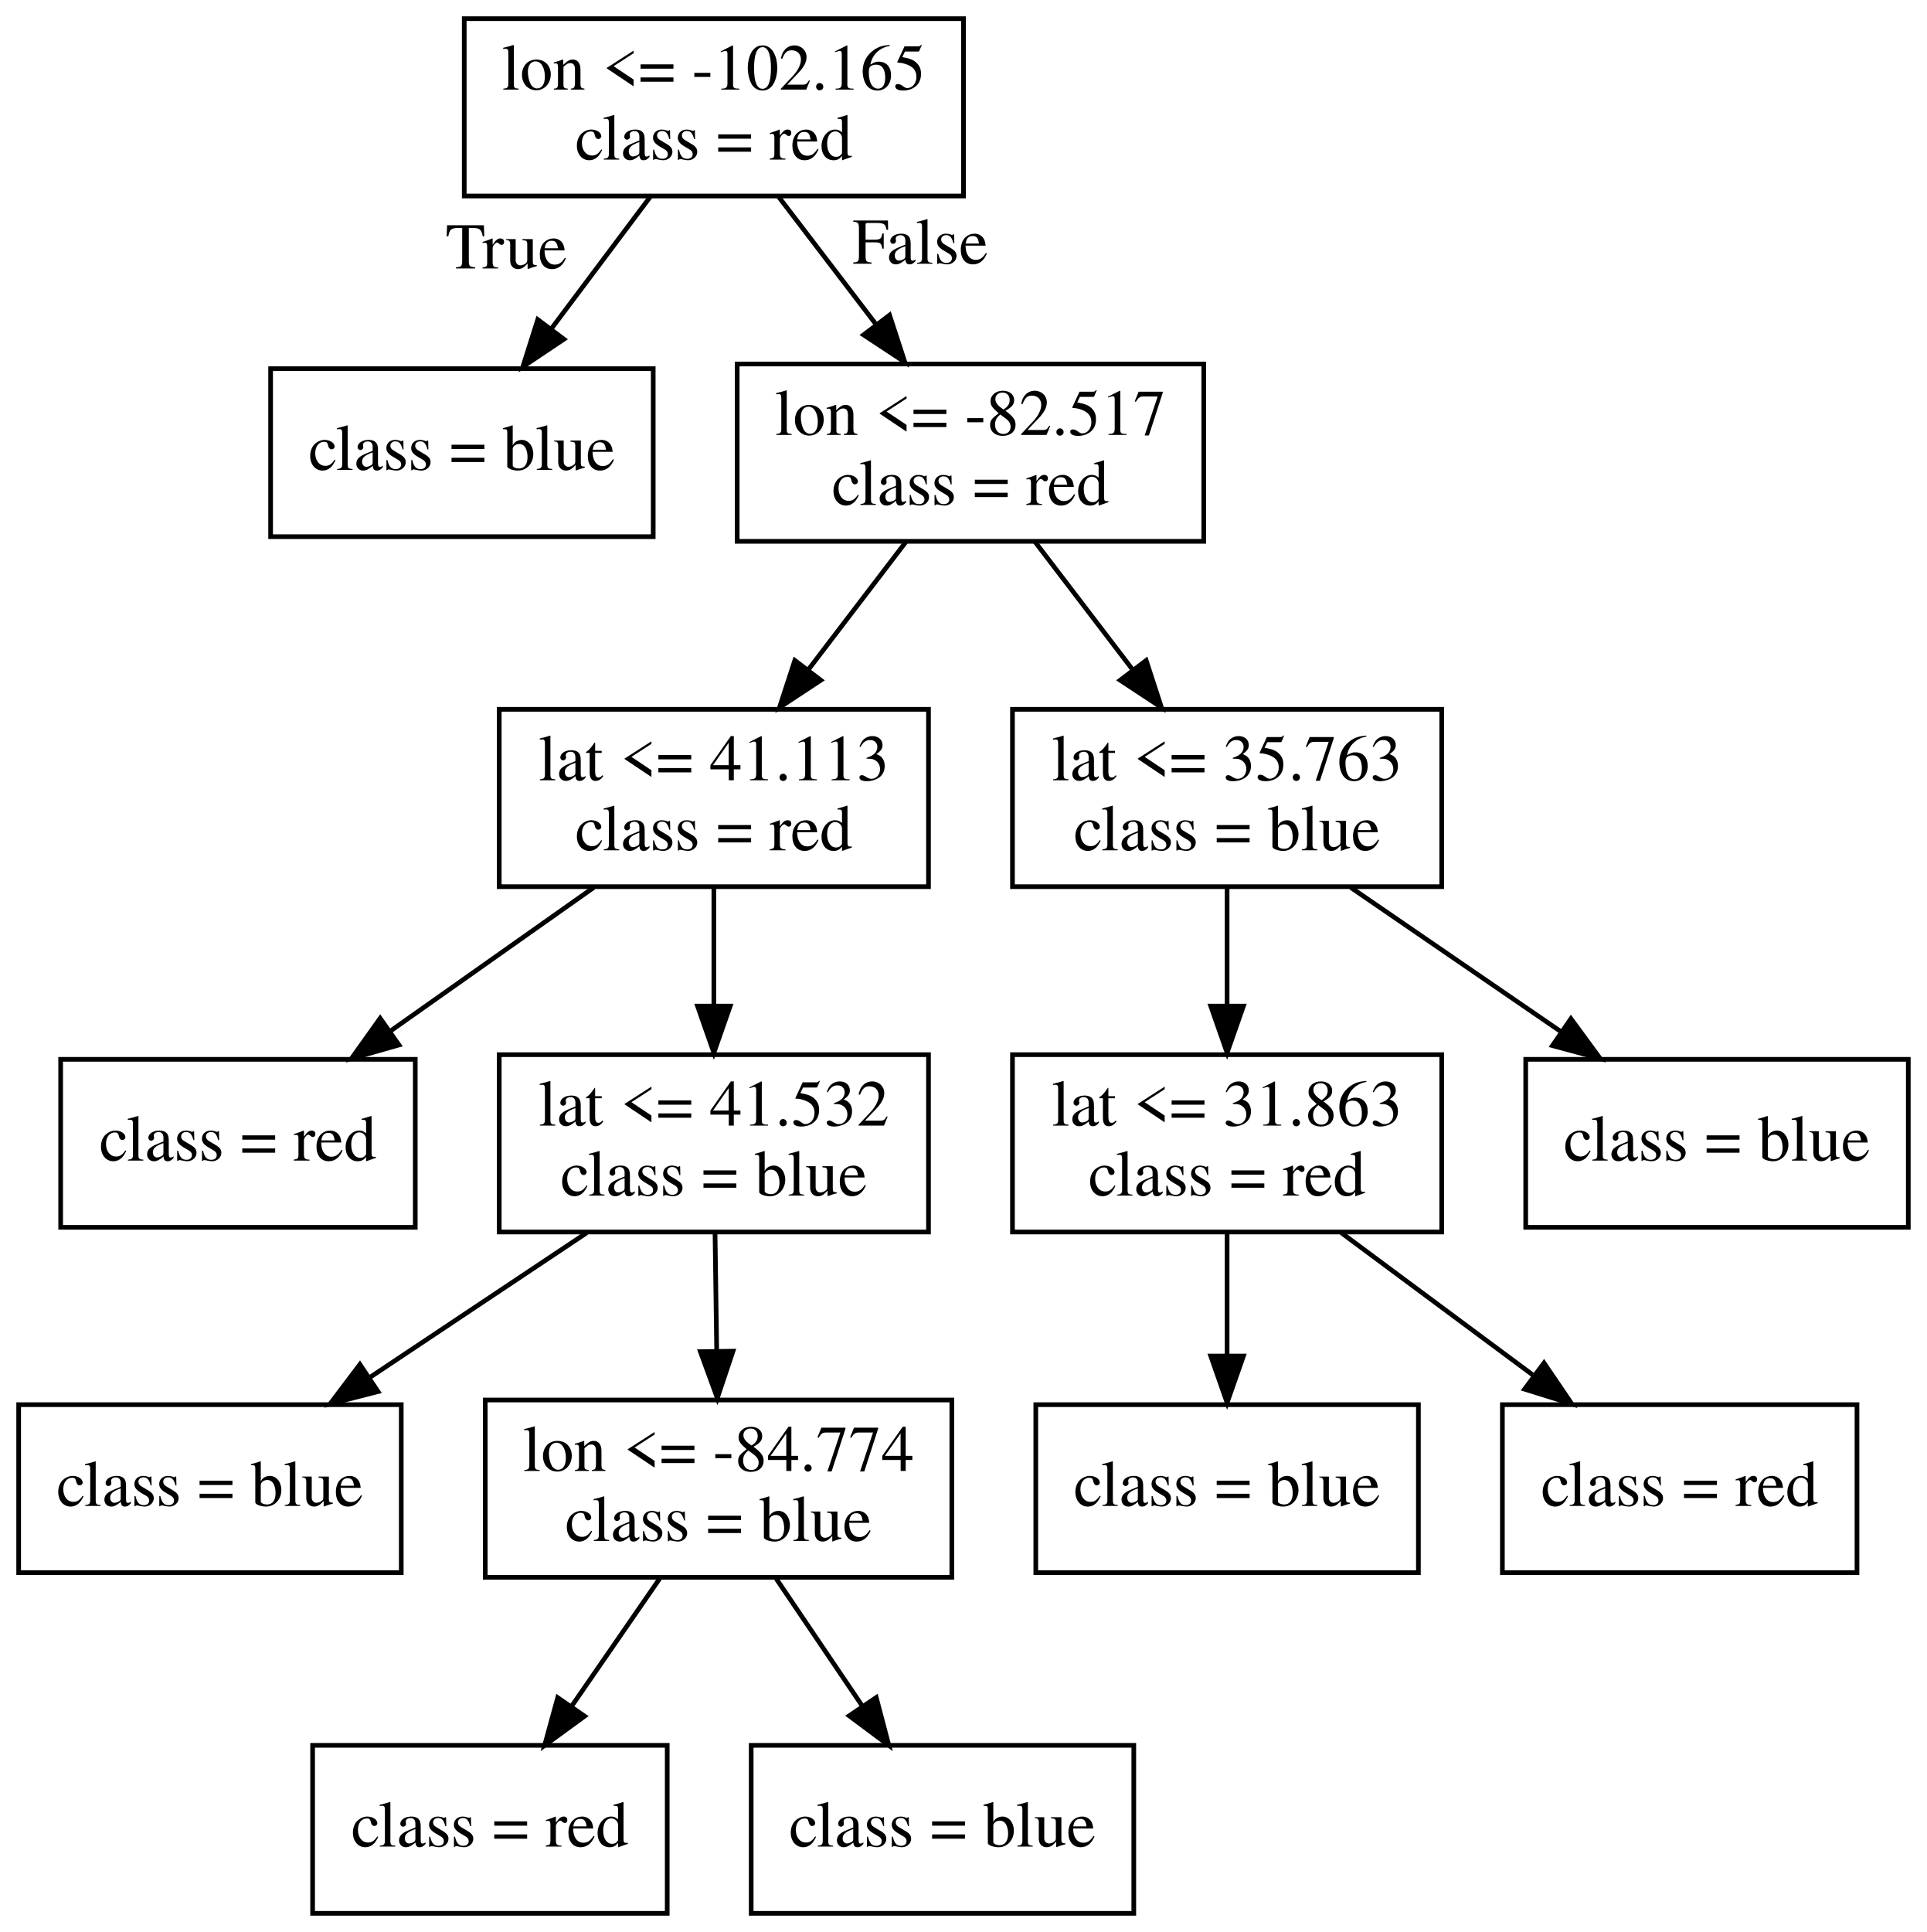
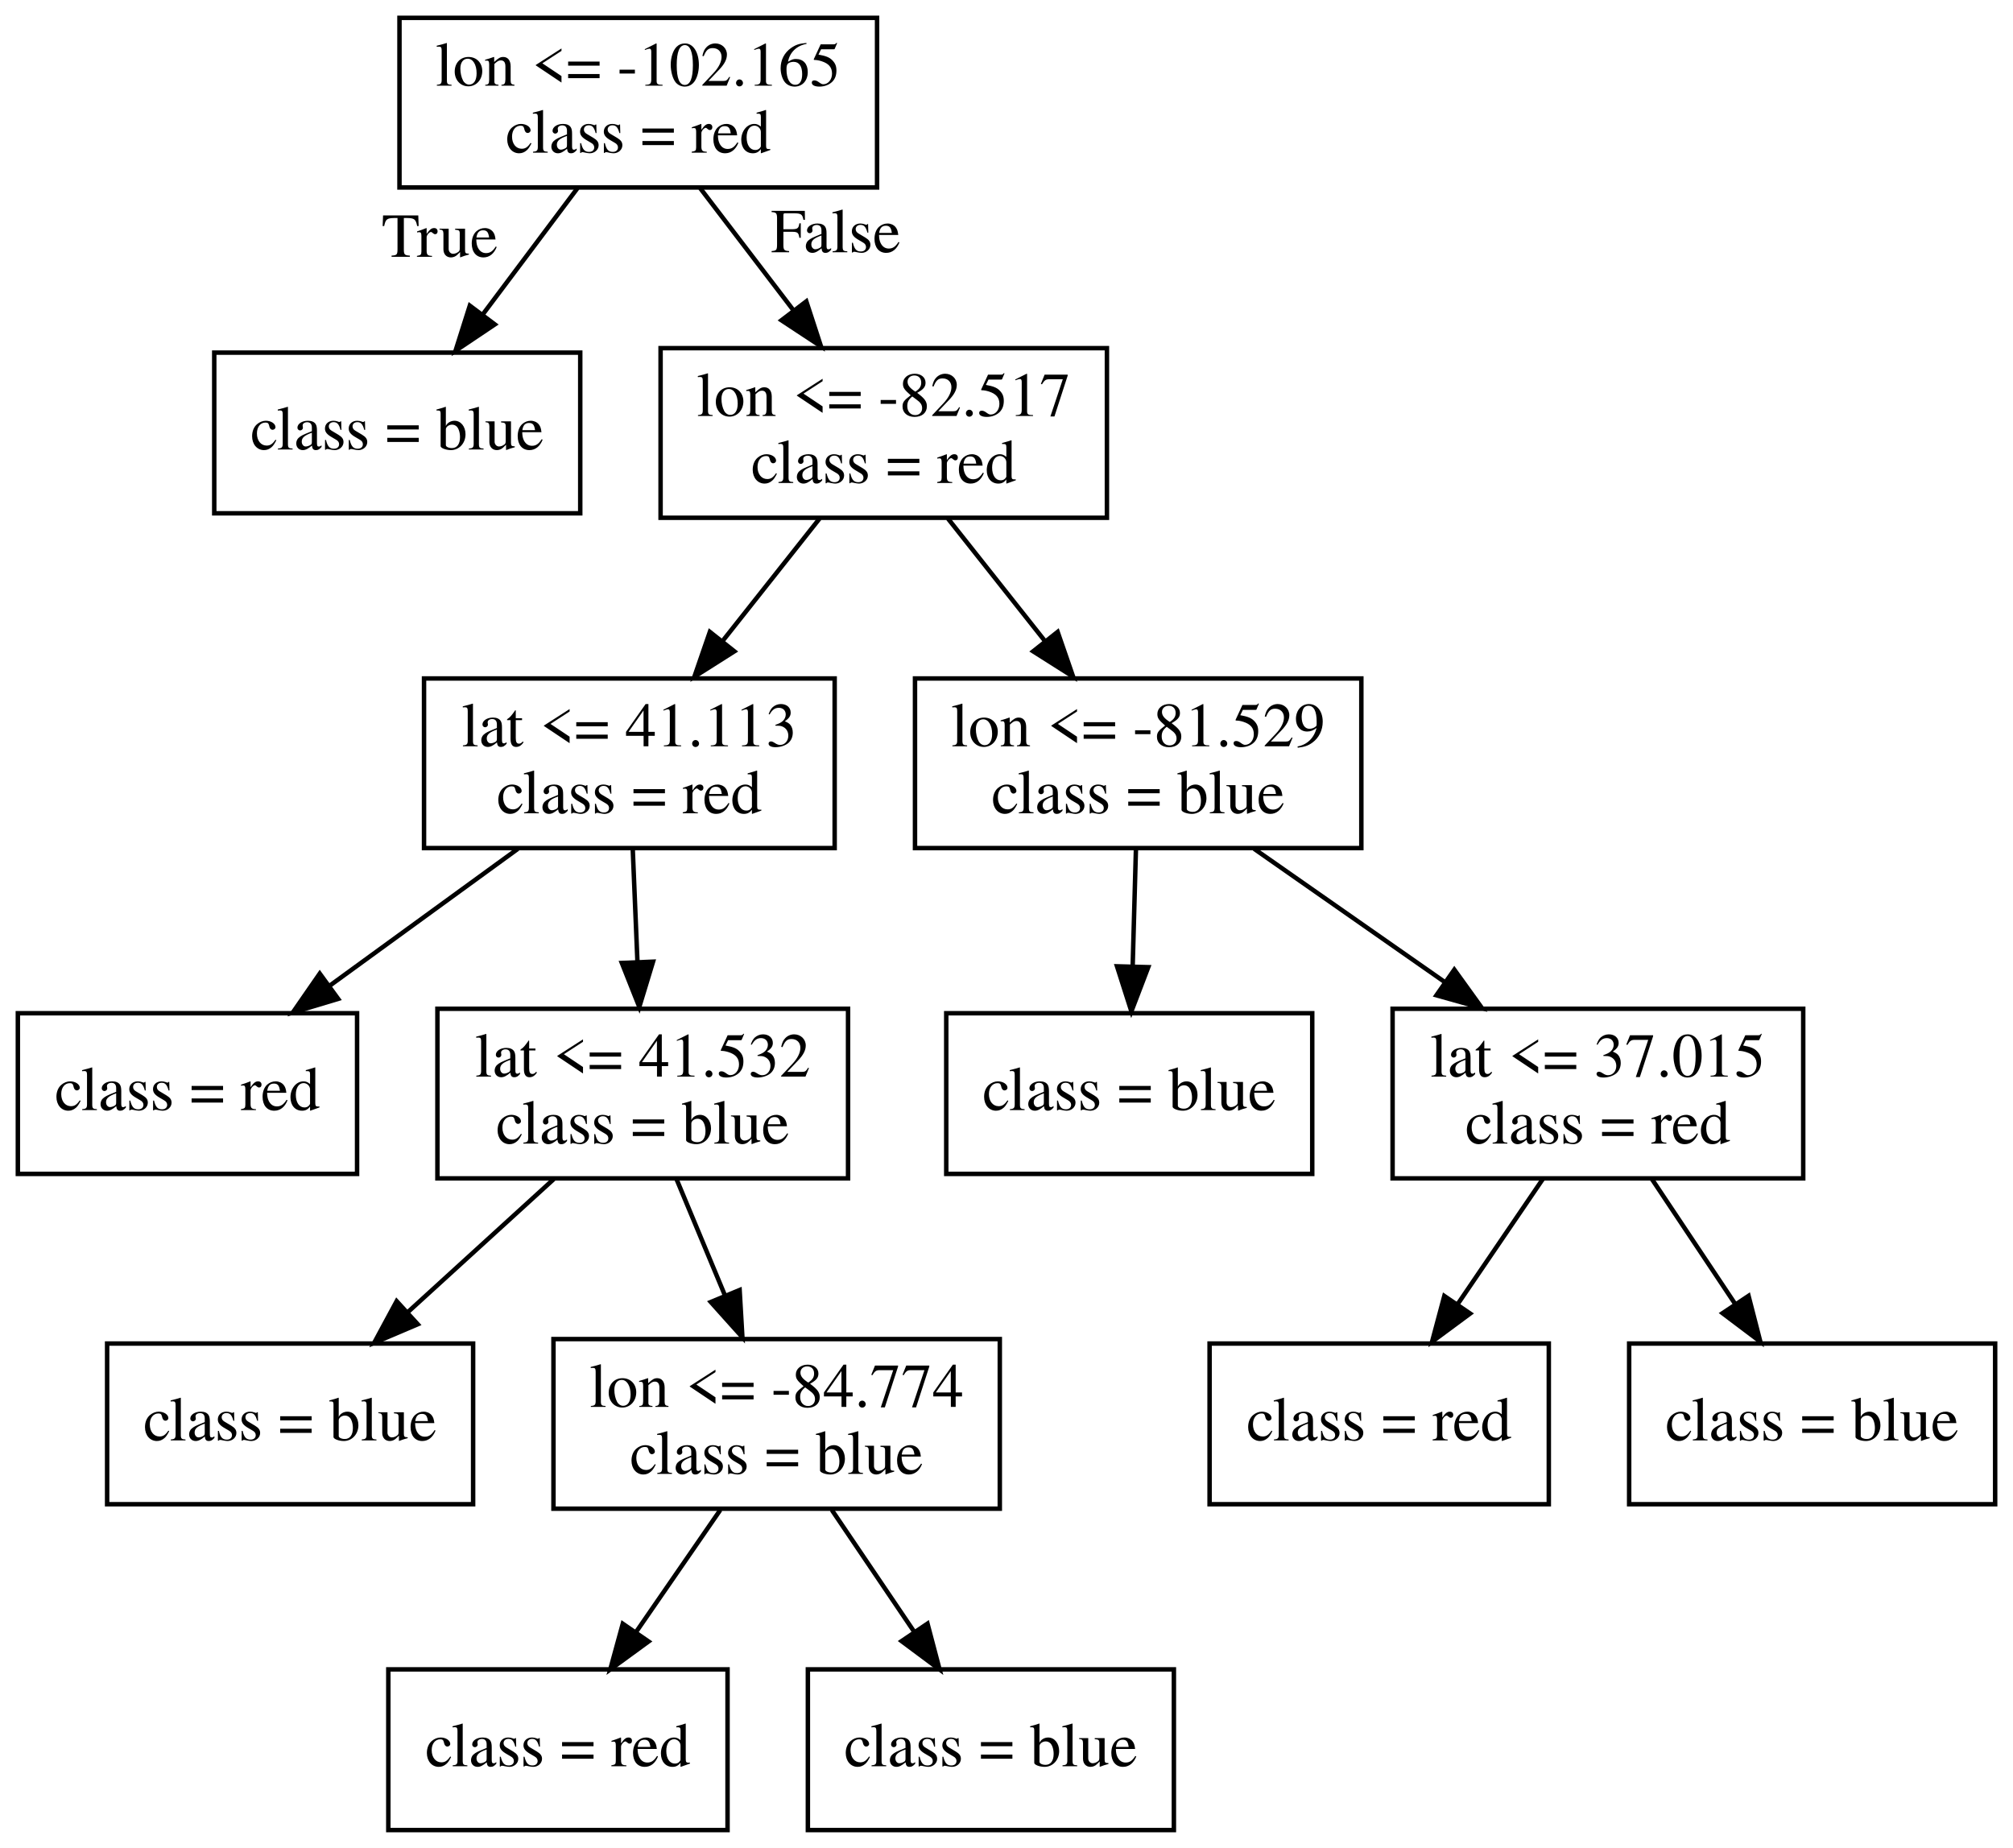
- <svg xmlns="http://www.w3.org/2000/svg" width="413pt" height="414pt" viewBox="0.00 0.00 413.00 414.00">
+ <svg xmlns="http://www.w3.org/2000/svg" width="451pt" height="414pt" viewBox="0.00 0.00 451.00 414.00">
  <g id="graph0" class="graph" transform="scale(1 1) rotate(0) translate(4 410)">
-     <polygon fill="white" stroke="transparent" points="-4,4 -4,-410 409,-410 409,4 -4,4" />
+     <polygon fill="white" stroke="transparent" points="-4,4 -4,-410 447,-410 447,4 -4,4" />
    <g id="node1" class="node">
-       <polygon fill="none" stroke="black" points="202.5,-406 95.5,-406 95.5,-368 202.5,-368 202.5,-406" />
-       <text text-anchor="middle" x="149" y="-390.8" font-family="Times,serif" font-size="14.00">lon &lt;= -102.165</text>
-       <text text-anchor="middle" x="149" y="-375.8" font-family="Times,serif" font-size="14.00">class = red</text>
+       <polygon fill="none" stroke="black" points="192.5,-406 85.5,-406 85.5,-368 192.5,-368 192.5,-406" />
+       <text text-anchor="middle" x="139" y="-390.8" font-family="Times,serif" font-size="14.00">lon &lt;= -102.165</text>
+       <text text-anchor="middle" x="139" y="-375.8" font-family="Times,serif" font-size="14.00">class = red</text>
    </g>
    <g id="node2" class="node">
-       <polygon fill="none" stroke="black" points="136,-331 54,-331 54,-295 136,-295 136,-331" />
-       <text text-anchor="middle" x="95" y="-309.3" font-family="Times,serif" font-size="14.00">class = blue</text>
+       <polygon fill="none" stroke="black" points="126,-331 44,-331 44,-295 126,-295 126,-331" />
+       <text text-anchor="middle" x="85" y="-309.3" font-family="Times,serif" font-size="14.00">class = blue</text>
    </g>
    <g id="edge1" class="edge">
-       <path fill="none" stroke="black" d="M135.37,-367.83C128.96,-359.28 121.21,-348.94 114.21,-339.62" />
-       <polygon fill="black" stroke="black" points="116.86,-337.32 108.06,-331.42 111.26,-341.52 116.86,-337.32" />
-       <text text-anchor="middle" x="104.53" y="-352.47" font-family="Times,serif" font-size="14.00">True</text>
+       <path fill="none" stroke="black" d="M125.37,-367.83C118.96,-359.28 111.21,-348.94 104.21,-339.62" />
+       <polygon fill="black" stroke="black" points="106.86,-337.32 98.06,-331.42 101.26,-341.52 106.86,-337.32" />
+       <text text-anchor="middle" x="94.53" y="-352.47" font-family="Times,serif" font-size="14.00">True</text>
    </g>
    <g id="node3" class="node">
-       <polygon fill="none" stroke="black" points="254,-332 154,-332 154,-294 254,-294 254,-332" />
-       <text text-anchor="middle" x="204" y="-316.8" font-family="Times,serif" font-size="14.00">lon &lt;= -82.517</text>
-       <text text-anchor="middle" x="204" y="-301.8" font-family="Times,serif" font-size="14.00">class = red</text>
+       <polygon fill="none" stroke="black" points="244,-332 144,-332 144,-294 244,-294 244,-332" />
+       <text text-anchor="middle" x="194" y="-316.8" font-family="Times,serif" font-size="14.00">lon &lt;= -82.517</text>
+       <text text-anchor="middle" x="194" y="-301.8" font-family="Times,serif" font-size="14.00">class = red</text>
    </g>
    <g id="edge2" class="edge">
-       <path fill="none" stroke="black" d="M162.88,-367.83C169.21,-359.54 176.84,-349.56 183.79,-340.45" />
-       <polygon fill="black" stroke="black" points="186.65,-342.48 189.93,-332.41 181.08,-338.24 186.65,-342.48" />
-       <text text-anchor="middle" x="193.25" y="-353.49" font-family="Times,serif" font-size="14.00">False</text>
+       <path fill="none" stroke="black" d="M152.88,-367.83C159.21,-359.54 166.84,-349.56 173.79,-340.45" />
+       <polygon fill="black" stroke="black" points="176.65,-342.48 179.93,-332.41 171.08,-338.24 176.65,-342.48" />
+       <text text-anchor="middle" x="183.25" y="-353.49" font-family="Times,serif" font-size="14.00">False</text>
    </g>
    <g id="node4" class="node">
-       <polygon fill="none" stroke="black" points="195,-258 103,-258 103,-220 195,-220 195,-258" />
-       <text text-anchor="middle" x="149" y="-242.8" font-family="Times,serif" font-size="14.00">lat &lt;= 41.113</text>
-       <text text-anchor="middle" x="149" y="-227.8" font-family="Times,serif" font-size="14.00">class = red</text>
+       <polygon fill="none" stroke="black" points="183,-258 91,-258 91,-220 183,-220 183,-258" />
+       <text text-anchor="middle" x="137" y="-242.8" font-family="Times,serif" font-size="14.00">lat &lt;= 41.113</text>
+       <text text-anchor="middle" x="137" y="-227.8" font-family="Times,serif" font-size="14.00">class = red</text>
    </g>
    <g id="edge3" class="edge">
-       <path fill="none" stroke="black" d="M190.12,-293.83C183.79,-285.54 176.16,-275.56 169.21,-266.45" />
-       <polygon fill="black" stroke="black" points="171.92,-264.24 163.07,-258.41 166.35,-268.48 171.92,-264.24" />
+       <path fill="none" stroke="black" d="M179.62,-293.83C173.05,-285.54 165.15,-275.56 157.94,-266.45" />
+       <polygon fill="black" stroke="black" points="160.53,-264.08 151.58,-258.41 155.04,-268.43 160.53,-264.08" />
    </g>
    <g id="node11" class="node">
-       <polygon fill="none" stroke="black" points="305,-258 213,-258 213,-220 305,-220 305,-258" />
-       <text text-anchor="middle" x="259" y="-242.8" font-family="Times,serif" font-size="14.00">lat &lt;= 35.763</text>
-       <text text-anchor="middle" x="259" y="-227.8" font-family="Times,serif" font-size="14.00">class = blue</text>
+       <polygon fill="none" stroke="black" points="301,-258 201,-258 201,-220 301,-220 301,-258" />
+       <text text-anchor="middle" x="251" y="-242.8" font-family="Times,serif" font-size="14.00">lon &lt;= -81.529</text>
+       <text text-anchor="middle" x="251" y="-227.8" font-family="Times,serif" font-size="14.00">class = blue</text>
    </g>
    <g id="edge10" class="edge">
-       <path fill="none" stroke="black" d="M217.88,-293.83C224.21,-285.54 231.84,-275.56 238.79,-266.45" />
-       <polygon fill="black" stroke="black" points="241.65,-268.48 244.93,-258.41 236.08,-264.24 241.65,-268.48" />
+       <path fill="none" stroke="black" d="M208.38,-293.83C214.95,-285.54 222.85,-275.56 230.06,-266.45" />
+       <polygon fill="black" stroke="black" points="232.96,-268.43 236.42,-258.41 227.47,-264.08 232.96,-268.43" />
    </g>
    <g id="node5" class="node">
-       <polygon fill="none" stroke="black" points="85,-183 9,-183 9,-147 85,-147 85,-183" />
-       <text text-anchor="middle" x="47" y="-161.3" font-family="Times,serif" font-size="14.00">class = red</text>
+       <polygon fill="none" stroke="black" points="76,-183 0,-183 0,-147 76,-147 76,-183" />
+       <text text-anchor="middle" x="38" y="-161.3" font-family="Times,serif" font-size="14.00">class = red</text>
    </g>
    <g id="edge4" class="edge">
-       <path fill="none" stroke="black" d="M123.26,-219.83C110.07,-210.52 93.85,-199.07 79.77,-189.13" />
-       <polygon fill="black" stroke="black" points="81.51,-186.08 71.33,-183.17 77.48,-191.8 81.51,-186.08" />
+       <path fill="none" stroke="black" d="M112.02,-219.83C99.21,-210.52 83.47,-199.07 69.81,-189.13" />
+       <polygon fill="black" stroke="black" points="71.76,-186.22 61.61,-183.17 67.64,-191.88 71.76,-186.22" />
    </g>
    <g id="node6" class="node">
-       <polygon fill="none" stroke="black" points="195,-184 103,-184 103,-146 195,-146 195,-184" />
-       <text text-anchor="middle" x="149" y="-168.8" font-family="Times,serif" font-size="14.00">lat &lt;= 41.532</text>
-       <text text-anchor="middle" x="149" y="-153.8" font-family="Times,serif" font-size="14.00">class = blue</text>
+       <polygon fill="none" stroke="black" points="186,-184 94,-184 94,-146 186,-146 186,-184" />
+       <text text-anchor="middle" x="140" y="-168.8" font-family="Times,serif" font-size="14.00">lat &lt;= 41.532</text>
+       <text text-anchor="middle" x="140" y="-153.8" font-family="Times,serif" font-size="14.00">class = blue</text>
    </g>
    <g id="edge5" class="edge">
-       <path fill="none" stroke="black" d="M149,-219.83C149,-212.13 149,-202.97 149,-194.42" />
-       <polygon fill="black" stroke="black" points="152.5,-194.41 149,-184.41 145.5,-194.41 152.5,-194.41" />
+       <path fill="none" stroke="black" d="M137.76,-219.83C138.08,-212.13 138.46,-202.97 138.82,-194.42" />
+       <polygon fill="black" stroke="black" points="142.31,-194.55 139.23,-184.41 135.32,-194.26 142.31,-194.55" />
    </g>
    <g id="node7" class="node">
-       <polygon fill="none" stroke="black" points="82,-109 0,-109 0,-73 82,-73 82,-109" />
-       <text text-anchor="middle" x="41" y="-87.3" font-family="Times,serif" font-size="14.00">class = blue</text>
+       <polygon fill="none" stroke="black" points="102,-109 20,-109 20,-73 102,-73 102,-109" />
+       <text text-anchor="middle" x="61" y="-87.3" font-family="Times,serif" font-size="14.00">class = blue</text>
    </g>
    <g id="edge6" class="edge">
-       <path fill="none" stroke="black" d="M121.75,-145.83C107.64,-136.43 90.28,-124.86 75.28,-114.85" />
-       <polygon fill="black" stroke="black" points="77.02,-111.81 66.76,-109.17 73.14,-117.63 77.02,-111.81" />
+       <path fill="none" stroke="black" d="M120.06,-145.83C110.13,-136.78 98,-125.72 87.31,-115.98" />
+       <polygon fill="black" stroke="black" points="89.59,-113.32 79.84,-109.17 84.87,-118.49 89.59,-113.32" />
    </g>
    <g id="node8" class="node">
-       <polygon fill="none" stroke="black" points="200,-110 100,-110 100,-72 200,-72 200,-110" />
-       <text text-anchor="middle" x="150" y="-94.8" font-family="Times,serif" font-size="14.00">lon &lt;= -84.774</text>
-       <text text-anchor="middle" x="150" y="-79.8" font-family="Times,serif" font-size="14.00">class = blue</text>
+       <polygon fill="none" stroke="black" points="220,-110 120,-110 120,-72 220,-72 220,-110" />
+       <text text-anchor="middle" x="170" y="-94.8" font-family="Times,serif" font-size="14.00">lon &lt;= -84.774</text>
+       <text text-anchor="middle" x="170" y="-79.8" font-family="Times,serif" font-size="14.00">class = blue</text>
    </g>
    <g id="edge7" class="edge">
-       <path fill="none" stroke="black" d="M149.25,-145.83C149.36,-138.13 149.49,-128.97 149.61,-120.42" />
-       <polygon fill="black" stroke="black" points="153.1,-120.46 149.74,-110.41 146.11,-120.36 153.1,-120.46" />
+       <path fill="none" stroke="black" d="M147.57,-145.83C150.85,-137.96 154.76,-128.57 158.39,-119.85" />
+       <polygon fill="black" stroke="black" points="161.71,-120.99 162.33,-110.41 155.25,-118.3 161.71,-120.99" />
    </g>
    <g id="node9" class="node">
-       <polygon fill="none" stroke="black" points="139,-36 63,-36 63,0 139,0 139,-36" />
-       <text text-anchor="middle" x="101" y="-14.3" font-family="Times,serif" font-size="14.00">class = red</text>
+       <polygon fill="none" stroke="black" points="159,-36 83,-36 83,0 159,0 159,-36" />
+       <text text-anchor="middle" x="121" y="-14.3" font-family="Times,serif" font-size="14.00">class = red</text>
    </g>
    <g id="edge8" class="edge">
-       <path fill="none" stroke="black" d="M137.38,-71.72C131.62,-63.37 124.71,-53.35 118.46,-44.3" />
-       <polygon fill="black" stroke="black" points="121.3,-42.25 112.73,-36 115.53,-46.22 121.3,-42.25" />
+       <path fill="none" stroke="black" d="M157.38,-71.72C151.62,-63.37 144.71,-53.35 138.46,-44.3" />
+       <polygon fill="black" stroke="black" points="141.3,-42.25 132.73,-36 135.53,-46.22 141.3,-42.25" />
    </g>
    <g id="node10" class="node">
-       <polygon fill="none" stroke="black" points="239,-36 157,-36 157,0 239,0 239,-36" />
-       <text text-anchor="middle" x="198" y="-14.3" font-family="Times,serif" font-size="14.00">class = blue</text>
+       <polygon fill="none" stroke="black" points="259,-36 177,-36 177,0 259,0 259,-36" />
+       <text text-anchor="middle" x="218" y="-14.3" font-family="Times,serif" font-size="14.00">class = blue</text>
    </g>
    <g id="edge9" class="edge">
-       <path fill="none" stroke="black" d="M162.36,-71.72C168,-63.37 174.78,-53.35 180.9,-44.3" />
-       <polygon fill="black" stroke="black" points="183.8,-46.25 186.5,-36 178,-42.33 183.8,-46.25" />
+       <path fill="none" stroke="black" d="M182.36,-71.72C188,-63.37 194.78,-53.35 200.9,-44.3" />
+       <polygon fill="black" stroke="black" points="203.8,-46.25 206.5,-36 198,-42.33 203.8,-46.25" />
    </g>
    <g id="node12" class="node">
-       <polygon fill="none" stroke="black" points="305,-184 213,-184 213,-146 305,-146 305,-184" />
-       <text text-anchor="middle" x="259" y="-168.8" font-family="Times,serif" font-size="14.00">lat &lt;= 31.863</text>
-       <text text-anchor="middle" x="259" y="-153.8" font-family="Times,serif" font-size="14.00">class = red</text>
+       <polygon fill="none" stroke="black" points="290,-183 208,-183 208,-147 290,-147 290,-183" />
+       <text text-anchor="middle" x="249" y="-161.3" font-family="Times,serif" font-size="14.00">class = blue</text>
    </g>
    <g id="edge11" class="edge">
-       <path fill="none" stroke="black" d="M259,-219.83C259,-212.13 259,-202.97 259,-194.42" />
-       <polygon fill="black" stroke="black" points="262.5,-194.41 259,-184.41 255.5,-194.41 262.5,-194.41" />
+       <path fill="none" stroke="black" d="M250.5,-219.83C250.27,-211.89 250.01,-202.41 249.77,-193.63" />
+       <polygon fill="black" stroke="black" points="253.26,-193.32 249.48,-183.42 246.26,-193.51 253.26,-193.32" />
+     </g>
+     <g id="node13" class="node">
+       <polygon fill="none" stroke="black" points="400,-184 308,-184 308,-146 400,-146 400,-184" />
+       <text text-anchor="middle" x="354" y="-168.8" font-family="Times,serif" font-size="14.00">lat &lt;= 37.015</text>
+       <text text-anchor="middle" x="354" y="-153.8" font-family="Times,serif" font-size="14.00">class = red</text>
+     </g>
+     <g id="edge12" class="edge">
+       <path fill="none" stroke="black" d="M276.99,-219.83C289.92,-210.79 305.72,-199.75 319.64,-190.02" />
+       <polygon fill="black" stroke="black" points="321.83,-192.76 328.02,-184.16 317.82,-187.02 321.83,-192.76" />
+     </g>
+     <g id="node14" class="node">
+       <polygon fill="none" stroke="black" points="343,-109 267,-109 267,-73 343,-73 343,-109" />
+       <text text-anchor="middle" x="305" y="-87.3" font-family="Times,serif" font-size="14.00">class = red</text>
+     </g>
+     <g id="edge13" class="edge">
+       <path fill="none" stroke="black" d="M341.64,-145.83C335.88,-137.37 328.92,-127.15 322.63,-117.9" />
+       <polygon fill="black" stroke="black" points="325.37,-115.72 316.85,-109.42 319.59,-119.65 325.37,-115.72" />
    </g>
    <g id="node15" class="node">
-       <polygon fill="none" stroke="black" points="405,-183 323,-183 323,-147 405,-147 405,-183" />
-       <text text-anchor="middle" x="364" y="-161.3" font-family="Times,serif" font-size="14.00">class = blue</text>
+       <polygon fill="none" stroke="black" points="443,-109 361,-109 361,-73 443,-73 443,-109" />
+       <text text-anchor="middle" x="402" y="-87.3" font-family="Times,serif" font-size="14.00">class = blue</text>
    </g>
    <g id="edge14" class="edge">
-       <path fill="none" stroke="black" d="M285.5,-219.83C299.21,-210.43 316.09,-198.86 330.67,-188.85" />
-       <polygon fill="black" stroke="black" points="332.69,-191.71 338.96,-183.17 328.73,-185.94 332.69,-191.71" />
-     </g>
-     <g id="node13" class="node">
-       <polygon fill="none" stroke="black" points="300,-109 218,-109 218,-73 300,-73 300,-109" />
-       <text text-anchor="middle" x="259" y="-87.3" font-family="Times,serif" font-size="14.00">class = blue</text>
-     </g>
-     <g id="edge12" class="edge">
-       <path fill="none" stroke="black" d="M259,-145.83C259,-137.89 259,-128.41 259,-119.63" />
-       <polygon fill="black" stroke="black" points="262.5,-119.42 259,-109.42 255.5,-119.42 262.5,-119.42" />
-     </g>
-     <g id="node14" class="node">
-       <polygon fill="none" stroke="black" points="394,-109 318,-109 318,-73 394,-73 394,-109" />
-       <text text-anchor="middle" x="356" y="-87.3" font-family="Times,serif" font-size="14.00">class = red</text>
-     </g>
-     <g id="edge13" class="edge">
-       <path fill="none" stroke="black" d="M283.48,-145.83C296.03,-136.52 311.45,-125.07 324.84,-115.13" />
-       <polygon fill="black" stroke="black" points="326.92,-117.94 332.87,-109.17 322.75,-112.32 326.92,-117.94" />
+       <path fill="none" stroke="black" d="M366.11,-145.83C371.75,-137.37 378.57,-127.15 384.73,-117.9" />
+       <polygon fill="black" stroke="black" points="387.75,-119.68 390.39,-109.42 381.93,-115.8 387.75,-119.68" />
    </g>
  </g>
</svg>
